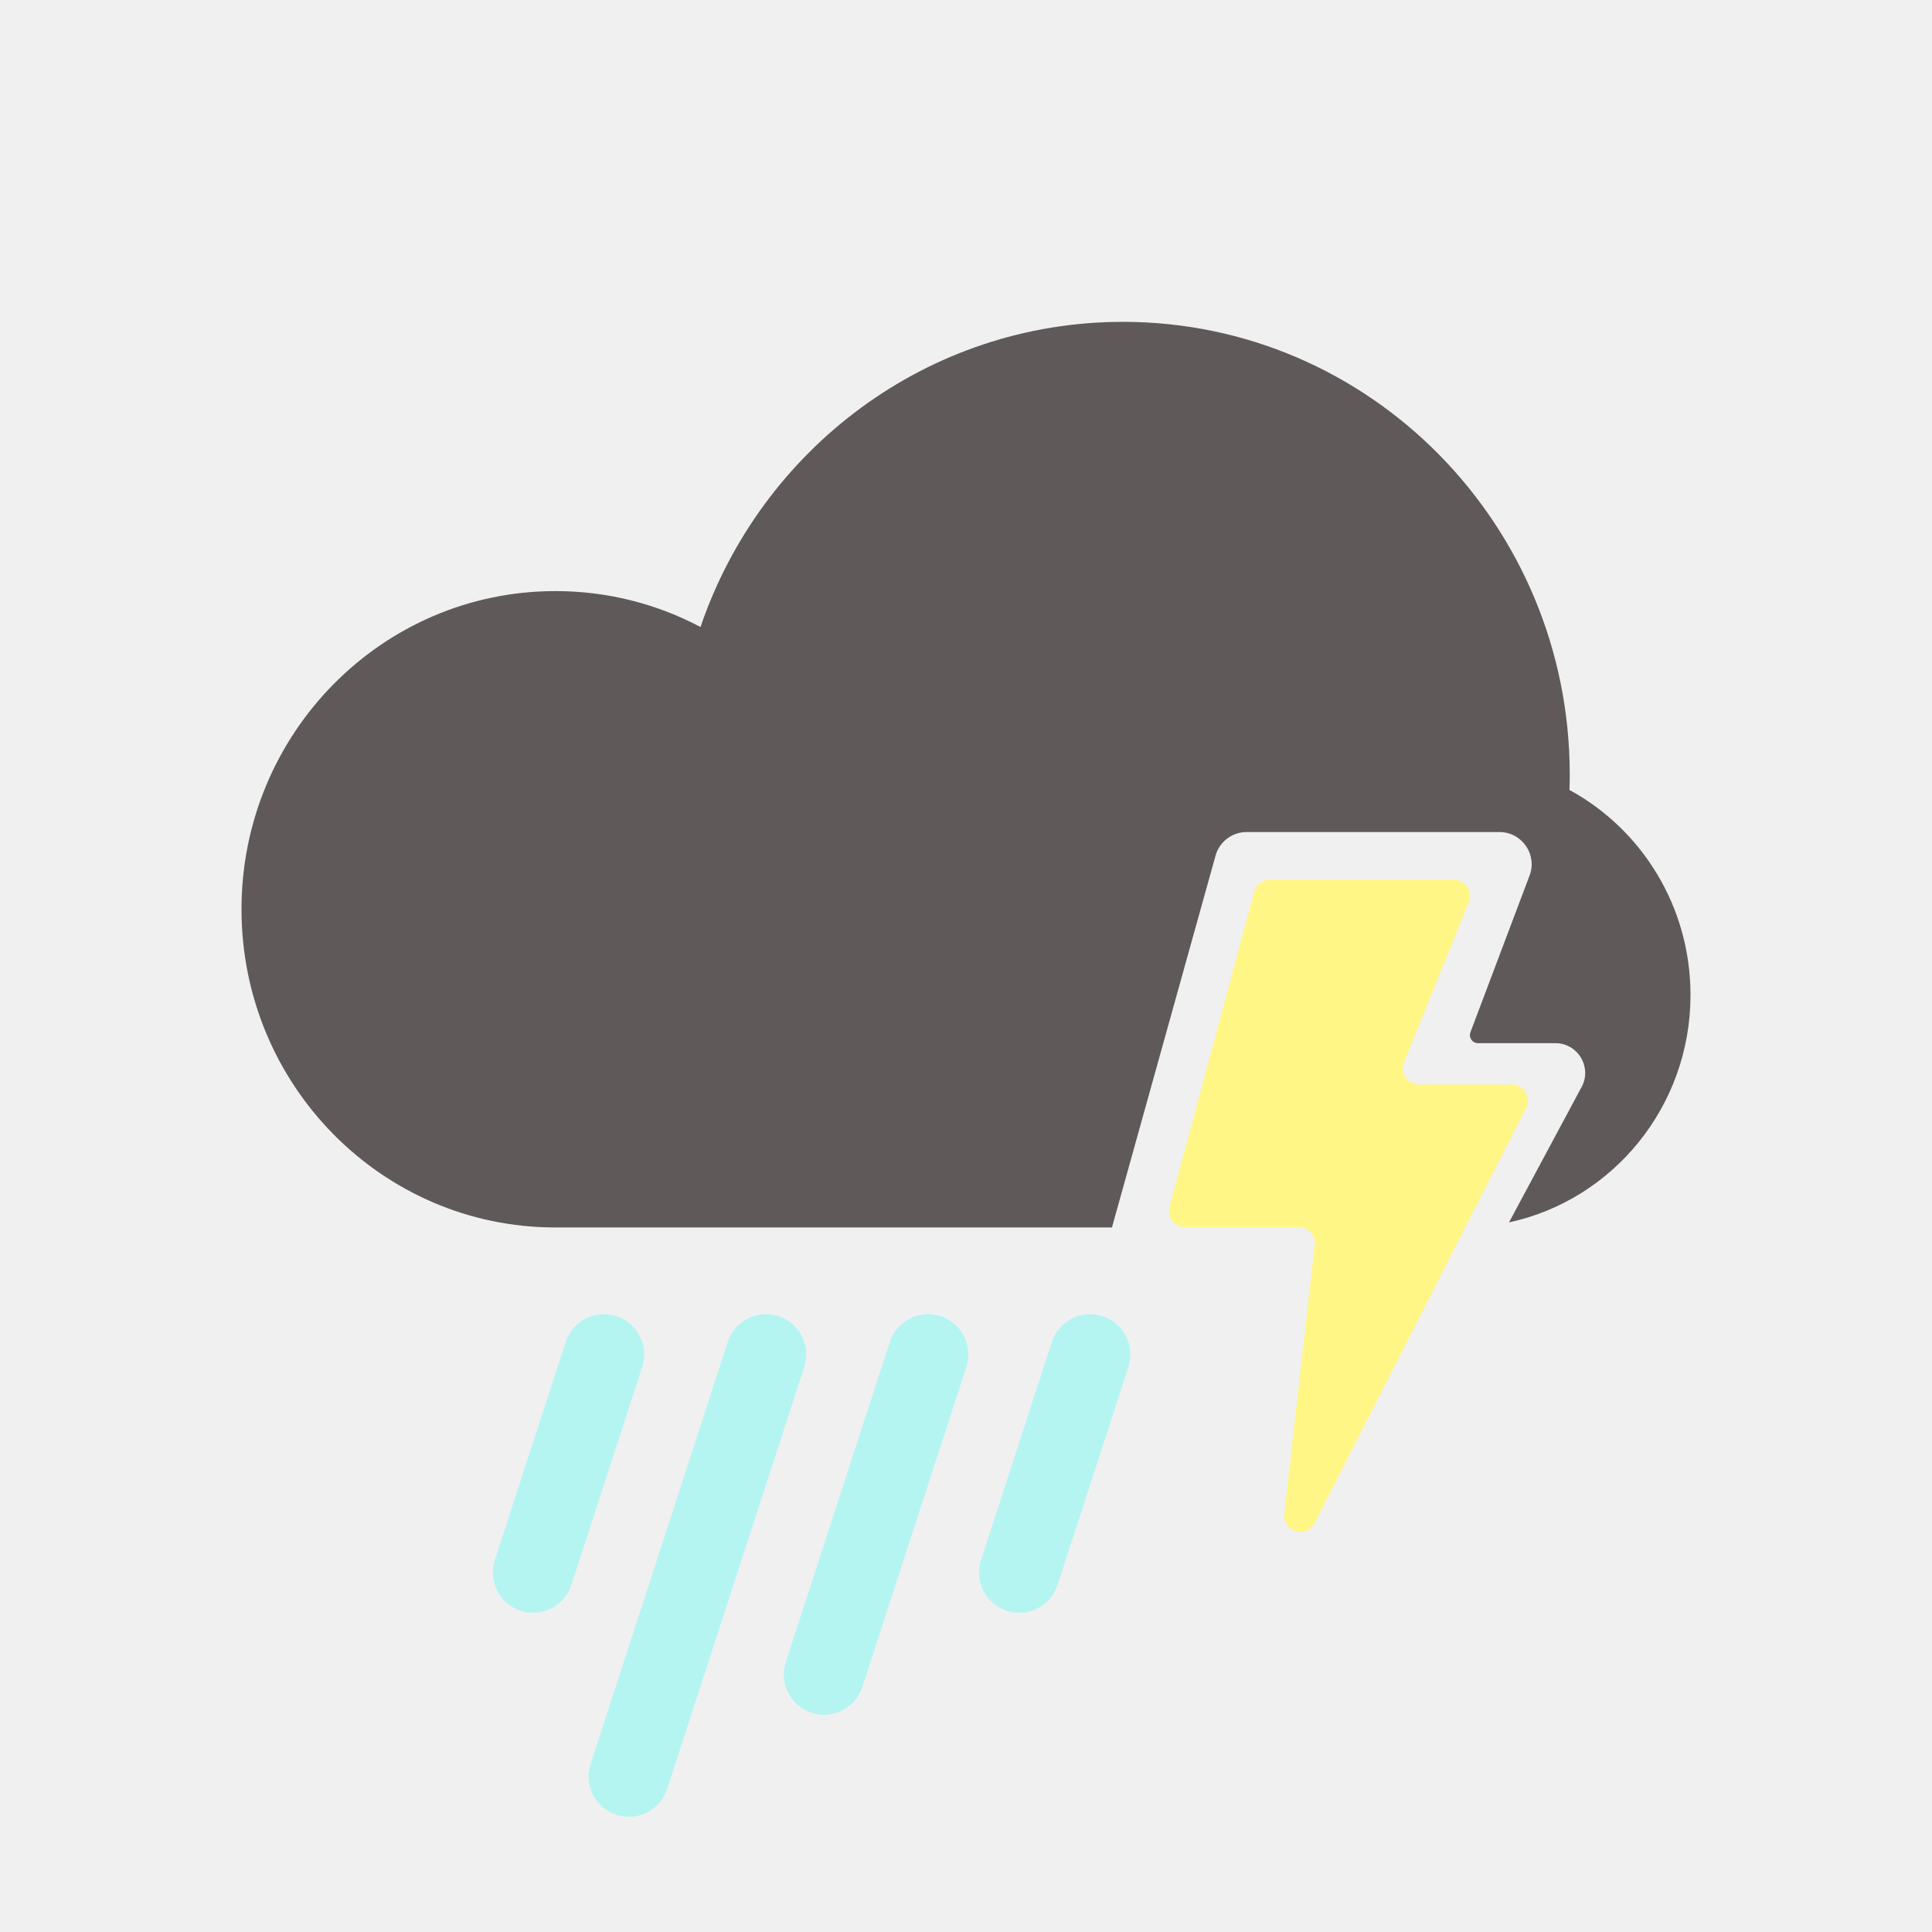
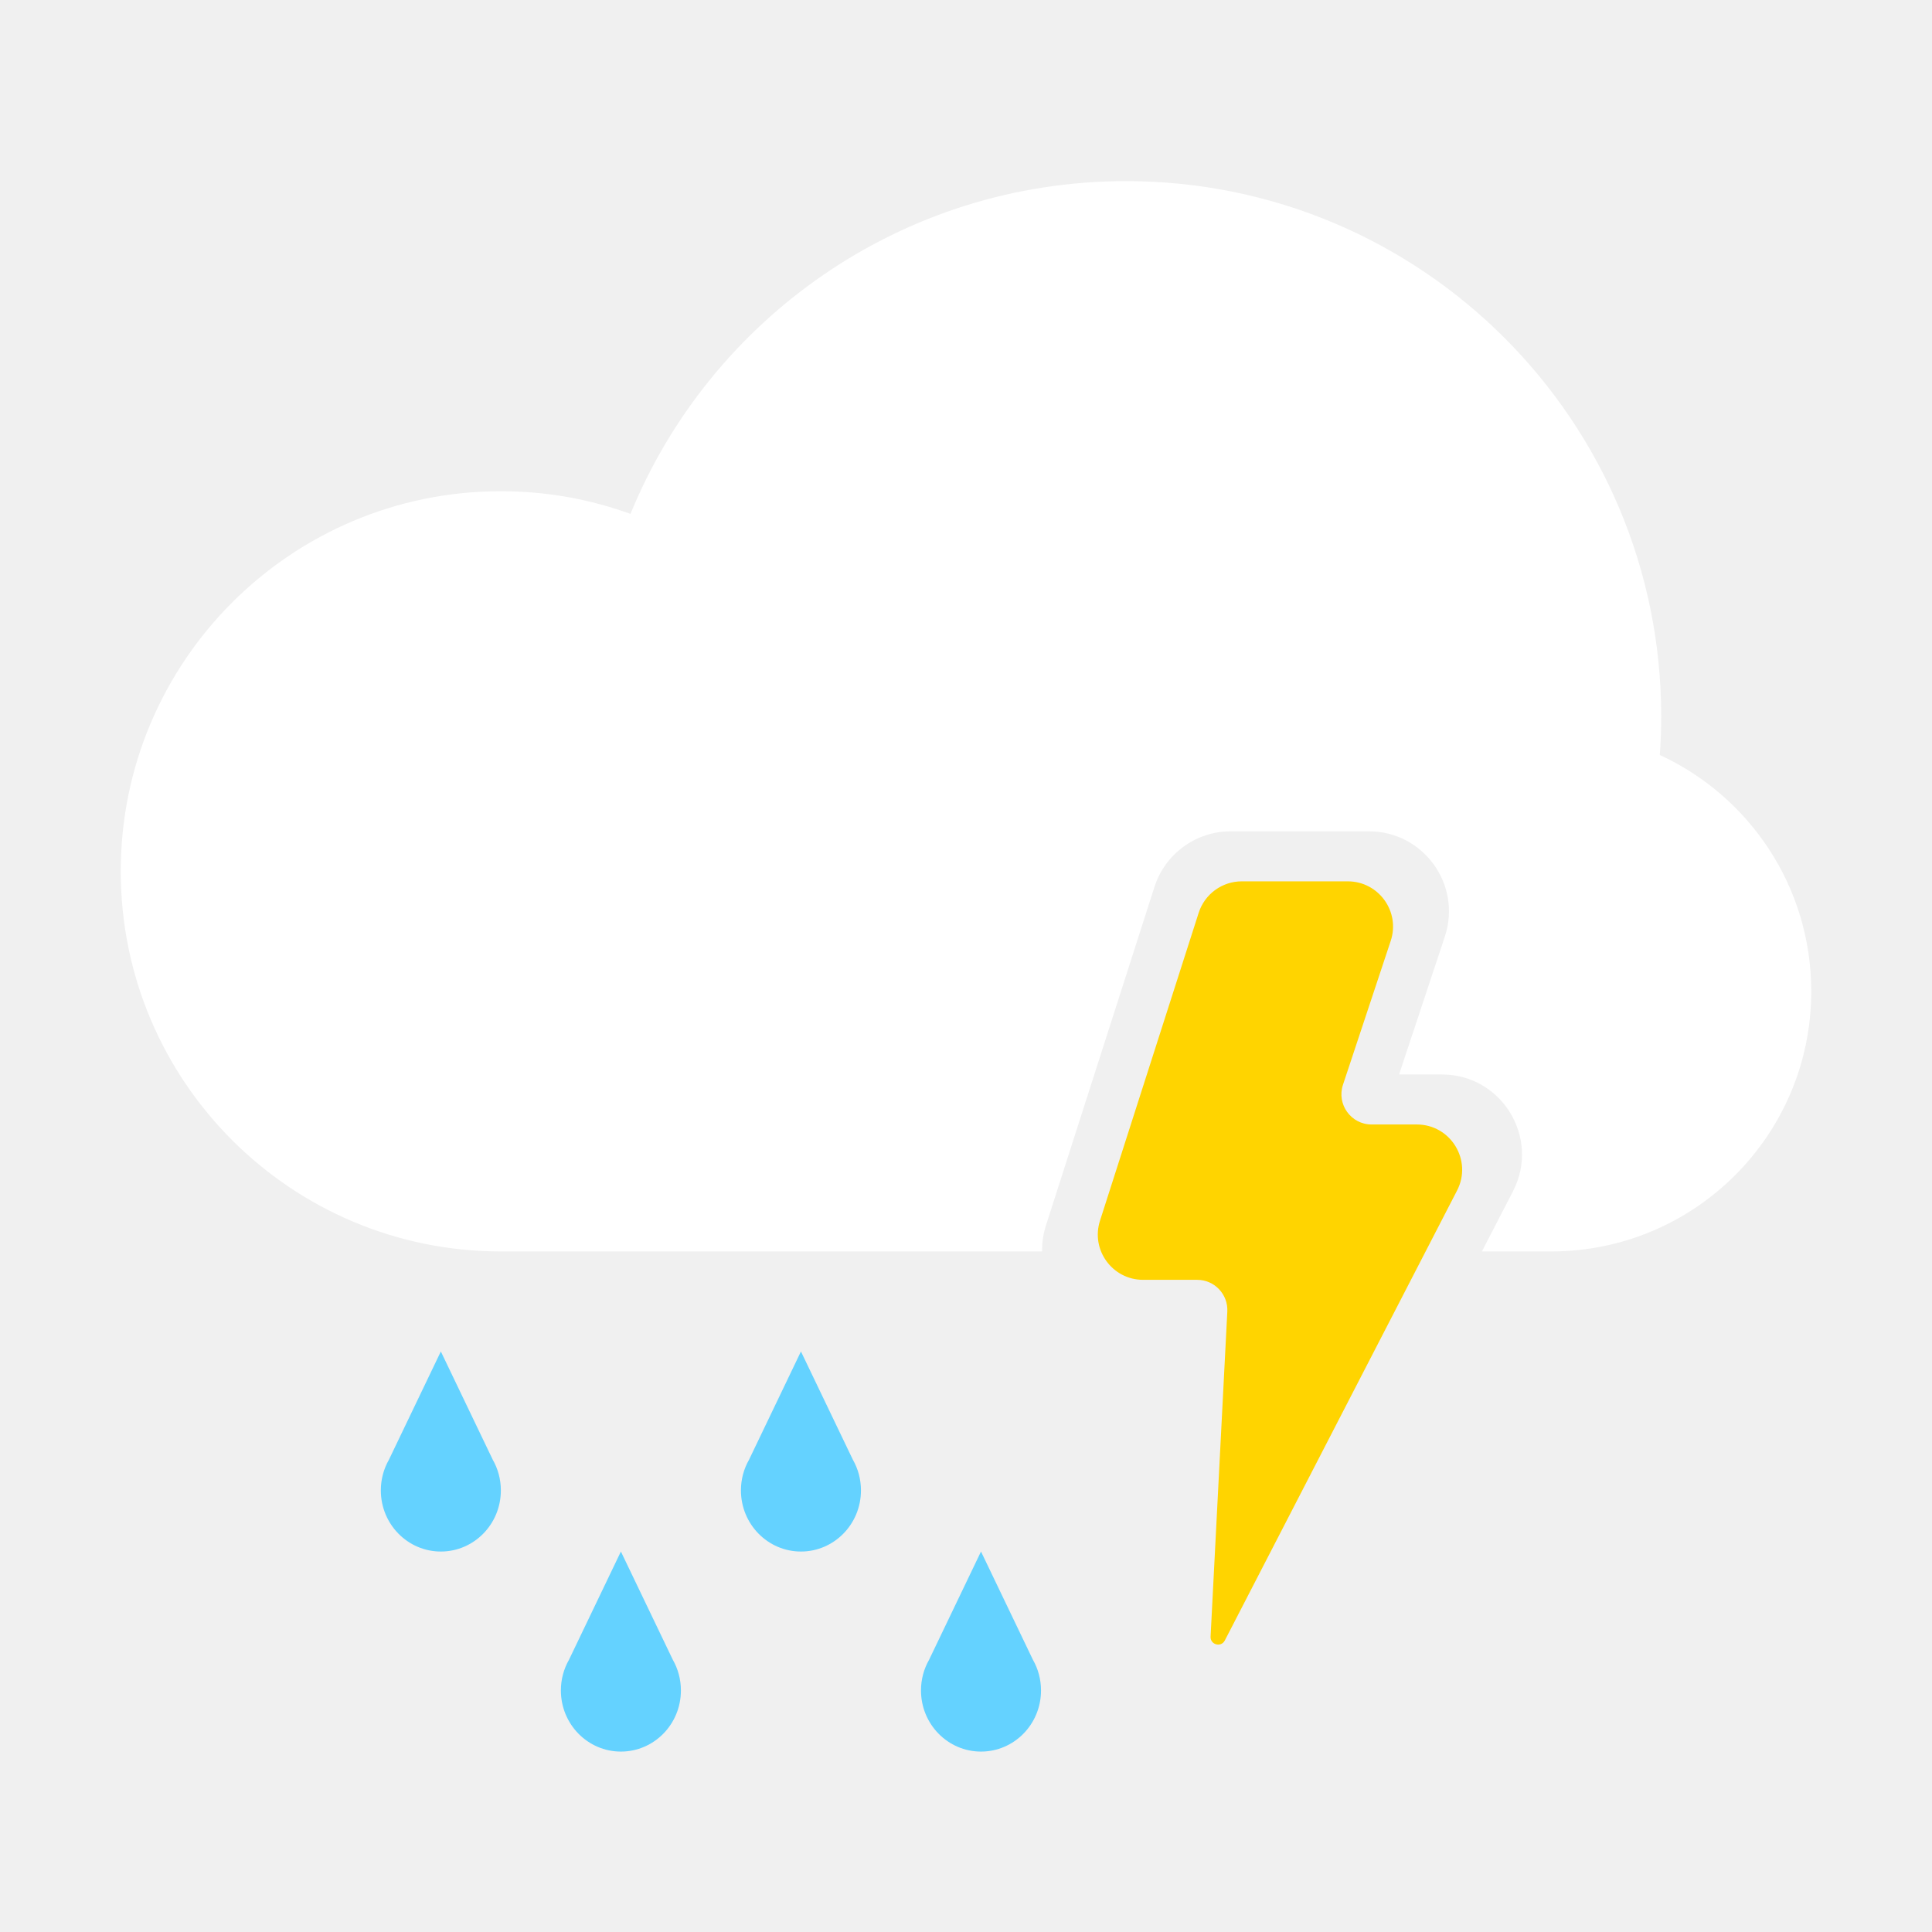
- <svg xmlns="http://www.w3.org/2000/svg" width="240" height="240" viewBox="0 0 240 240" fill="none">
-   <path fill-rule="evenodd" clip-rule="evenodd" d="M195 96.231C195 96.867 194.99 97.502 194.969 98.133C203.917 103.005 210 112.58 210 123.596C210 137.479 200.336 149.074 187.454 151.849L196.385 135.194C197.867 132.727 196.09 129.586 193.211 129.586H192.603H183.598C182.898 129.586 182.415 128.887 182.662 128.233L189.85 109.183L189.994 108.813C191.017 106.19 189.082 103.36 186.267 103.36H185.636H155.271H154.855C153.059 103.36 151.483 104.556 151.001 106.286L150.925 106.56L138.554 150.962L138.131 152.481L69 152.481C47.461 152.481 30 134.784 30 112.954C30 91.124 47.461 73.427 69 73.427C75.5 73.427 81.628 75.038 87.018 77.889C94.522 55.828 115.185 39.981 139.5 39.981C170.152 39.981 195 65.165 195 96.231Z" fill="#5F5A59" />
-   <path fill-rule="evenodd" clip-rule="evenodd" d="M116.834 163.499C114.208 162.646 111.387 164.083 110.534 166.71L97.614 206.473C96.761 209.099 98.198 211.92 100.824 212.773C103.451 213.626 106.271 212.189 107.125 209.563L120.045 169.8C120.898 167.174 119.461 164.353 116.834 163.499ZM96.702 163.499C94.076 162.646 91.255 164.083 90.402 166.71L73.365 219.143C72.512 221.769 73.949 224.59 76.575 225.443C79.202 226.297 82.022 224.859 82.876 222.233L99.912 169.8C100.766 167.174 99.329 164.353 96.702 163.499ZM70.27 166.71C71.123 164.083 73.944 162.646 76.57 163.499C79.196 164.353 80.634 167.174 79.78 169.8L70.977 196.892C70.124 199.519 67.303 200.956 64.677 200.103C62.051 199.249 60.613 196.429 61.467 193.802L70.27 166.71ZM136.965 163.499C134.339 162.646 131.518 164.083 130.665 166.71L121.862 193.802C121.009 196.429 122.446 199.249 125.072 200.103C127.699 200.956 130.519 199.519 131.373 196.892L140.176 169.8C141.029 167.174 139.592 164.353 136.965 163.499Z" fill="#B4F5F2" />
-   <path fill-rule="evenodd" clip-rule="evenodd" d="M157.73 109.283C156.825 109.283 156.033 109.891 155.798 110.764L145.288 149.911C144.947 151.182 145.904 152.43 147.219 152.43H161.329C162.522 152.43 163.45 153.468 163.316 154.654L159.541 188.058C159.291 190.271 162.3 191.175 163.311 189.191L189.572 137.625C190.249 136.295 189.283 134.718 187.79 134.718H176.256C174.837 134.718 173.87 133.282 174.402 131.968L182.464 112.033C182.996 110.718 182.028 109.283 180.61 109.283H157.73Z" fill="#FFF686" />
+ <svg xmlns="http://www.w3.org/2000/svg" width="128" height="128" viewBox="0 0 128 128" fill="none">
+   <path d="M89.291 58.391H82.273C80.969 58.391 79.815 59.233 79.416 60.475L72.877 80.876C72.256 82.812 73.7 84.792 75.733 84.792H79.315C80.46 84.792 81.371 85.751 81.313 86.895L80.204 108.431C80.176 108.969 80.901 109.165 81.147 108.686L96.534 78.876C97.565 76.879 96.115 74.5 93.868 74.5H90.873C89.509 74.5 88.546 73.164 88.975 71.87L92.139 62.335C92.783 60.393 91.337 58.391 89.291 58.391Z" fill="#FFD400" />
+   <path d="M98.18 82.911L100.241 78.92C102.062 75.391 99.5 71.186 95.529 71.186H92.693L95.725 62.048C96.864 58.617 94.309 55.077 90.693 55.077H81.535C79.231 55.077 77.19 56.566 76.486 58.76L69.298 81.185C69.112 81.764 69.031 82.345 69.042 82.911L33.183 82.911C19.275 82.911 8 71.636 8 57.728C8 43.819 19.275 32.544 33.183 32.544C36.199 32.544 39.091 33.075 41.771 34.047C47.059 21.113 59.767 12 74.604 12C94.185 12 110.059 27.874 110.059 47.456C110.059 48.318 110.028 49.174 109.968 50.021C115.889 52.747 120 58.734 120 65.68C120 75.197 112.285 82.911 102.769 82.911H98.18Z" fill="white" />
+   <path d="M68.433 109.963L64.994 102.793L61.554 109.964C61.213 110.562 61.018 111.256 61.018 111.997C61.018 114.234 62.798 116.047 64.994 116.047C67.19 116.047 68.97 114.234 68.97 111.997C68.97 111.256 68.775 110.561 68.433 109.963Z" fill="#64D2FF" />
+   <path d="M56.505 96.71L53.065 89.538L49.626 96.709C49.284 97.307 49.089 98.001 49.089 98.743C49.089 100.98 50.869 102.793 53.065 102.793C55.261 102.793 57.041 100.98 57.041 98.743C57.041 98.002 56.846 97.307 56.505 96.71Z" fill="#64D2FF" />
+   <path d="M44.576 109.964L41.136 102.793L37.697 109.963C37.355 110.561 37.16 111.256 37.16 111.997C37.16 114.234 38.94 116.047 41.136 116.047C43.332 116.047 45.112 114.234 45.112 111.997C45.112 111.256 44.917 110.561 44.576 109.964Z" fill="#64D2FF" />
+   <path d="M32.646 96.709L29.207 89.538L25.767 96.71C25.426 97.307 25.231 98.002 25.231 98.743C25.231 100.98 27.011 102.793 29.207 102.793C31.403 102.793 33.183 100.98 33.183 98.743C33.183 98.002 32.988 97.307 32.646 96.709Z" fill="#64D2FF" />
</svg>
